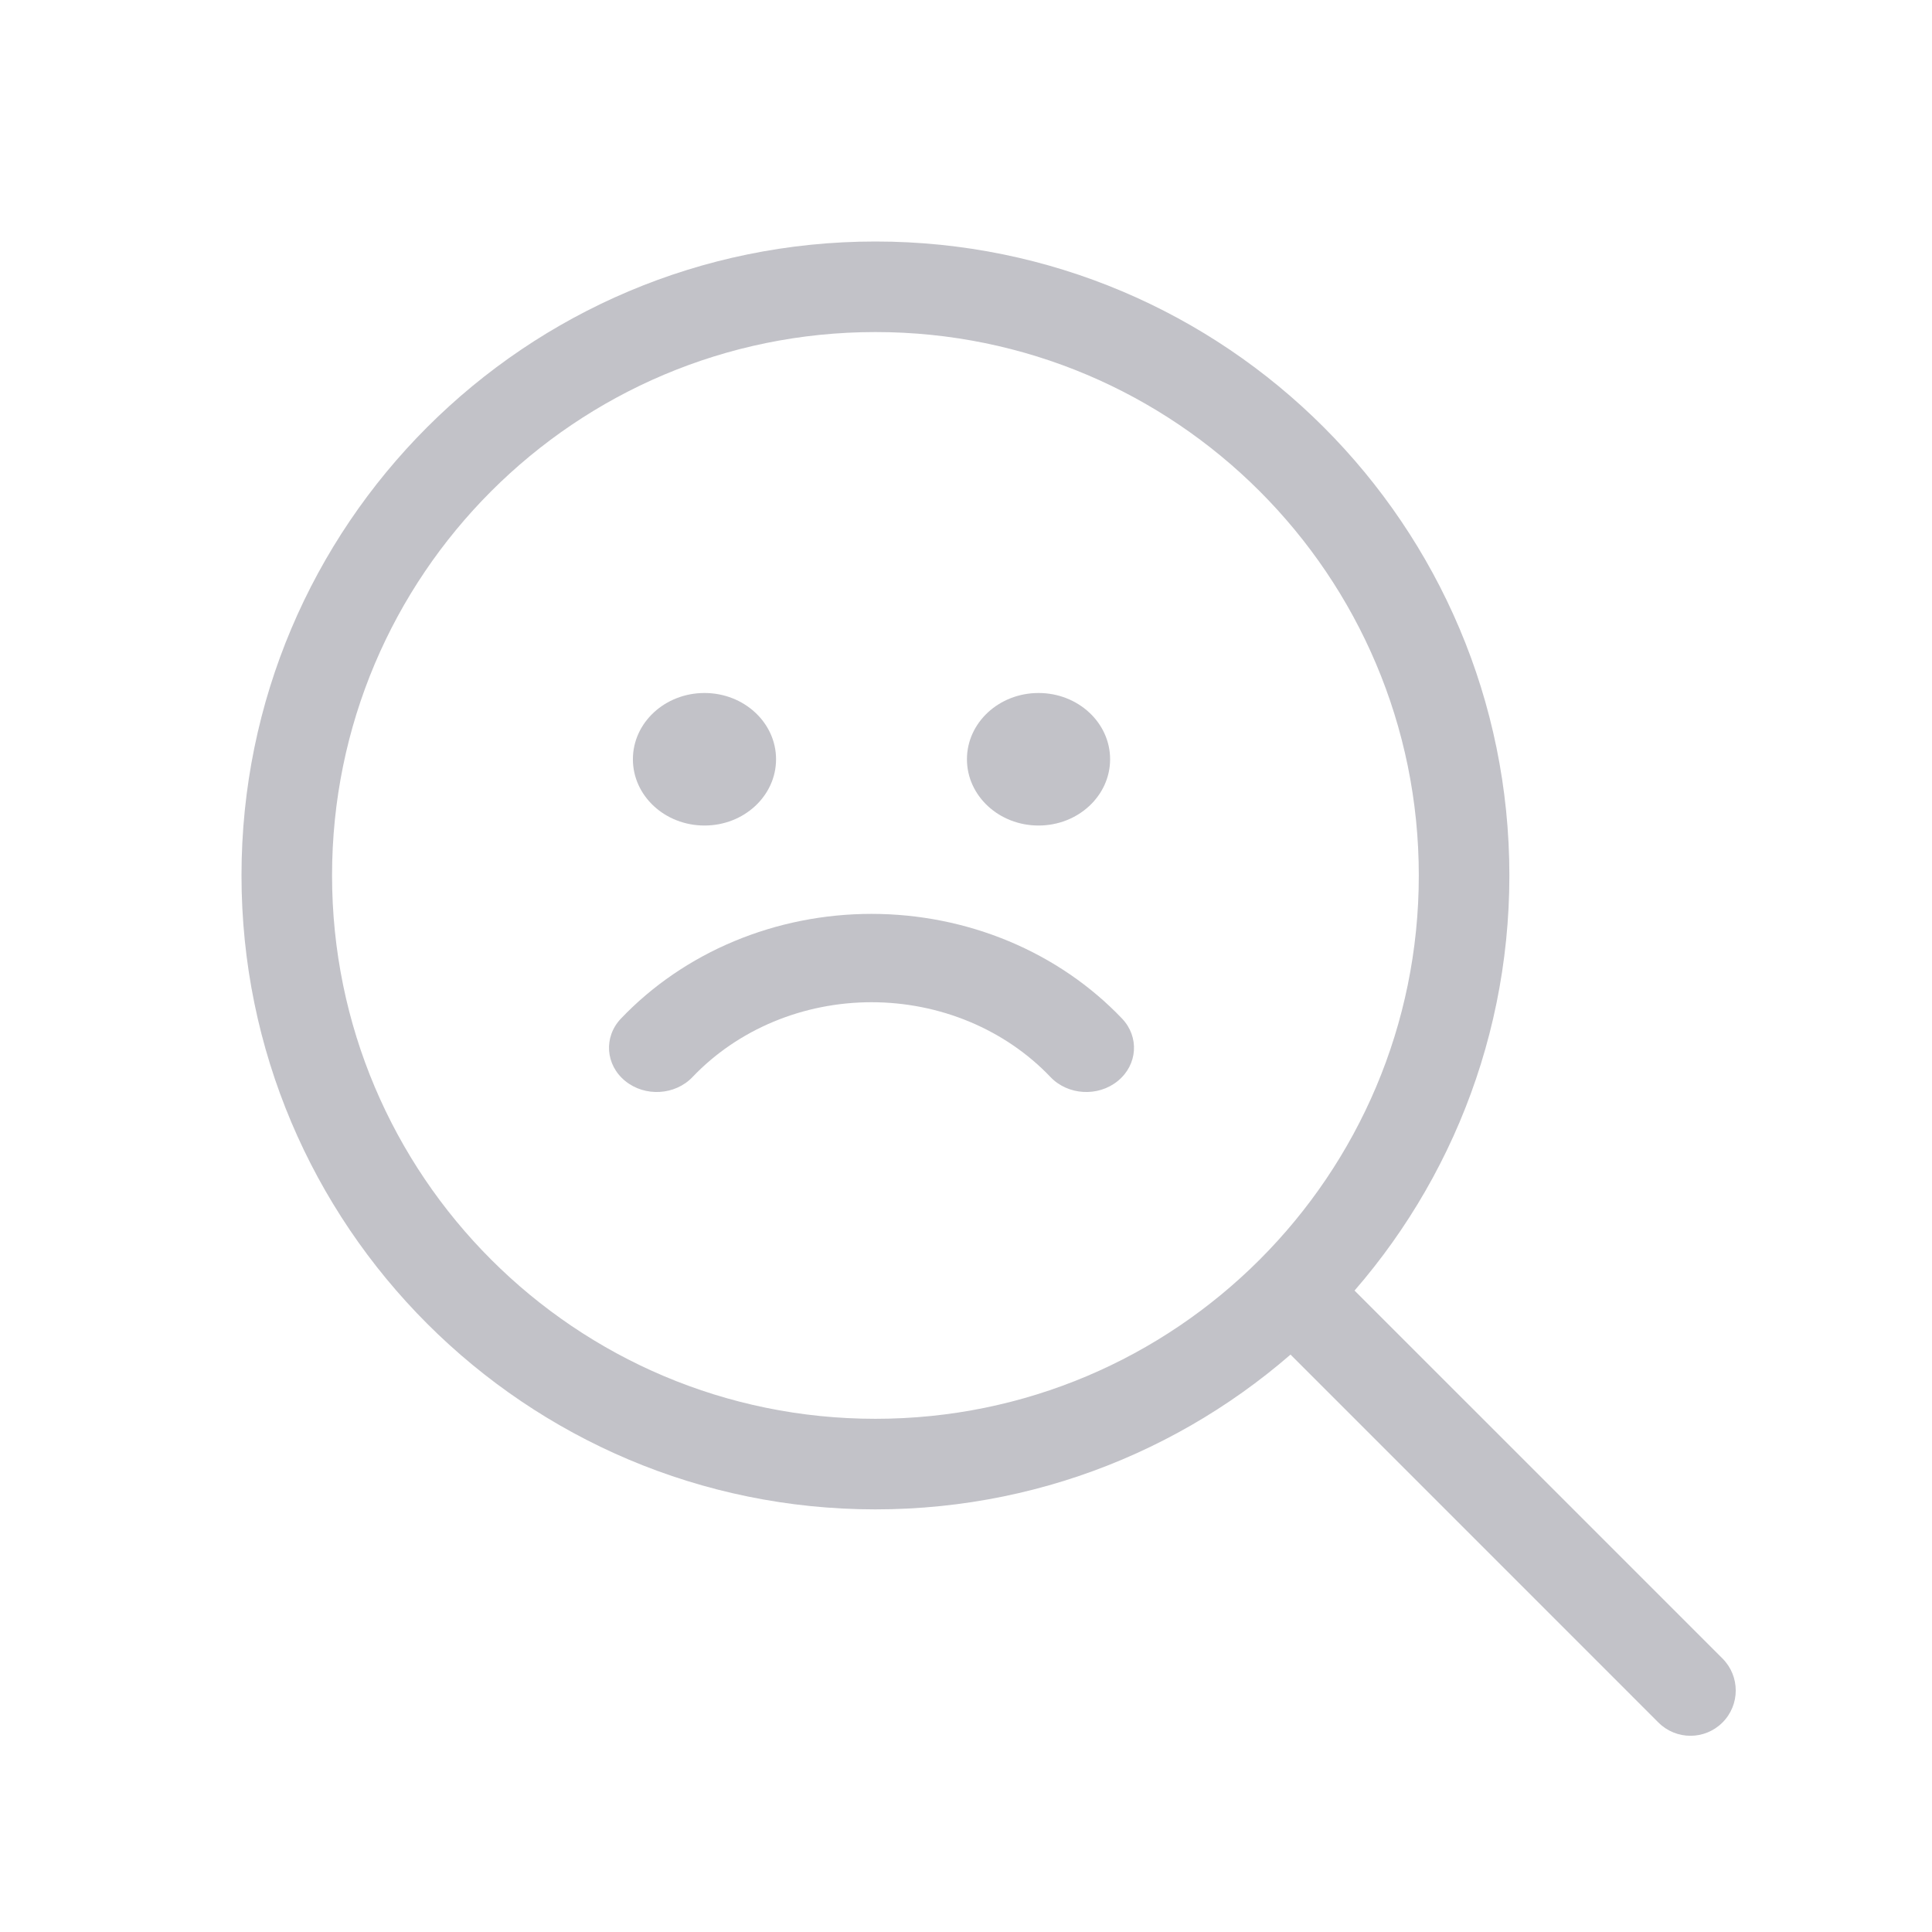
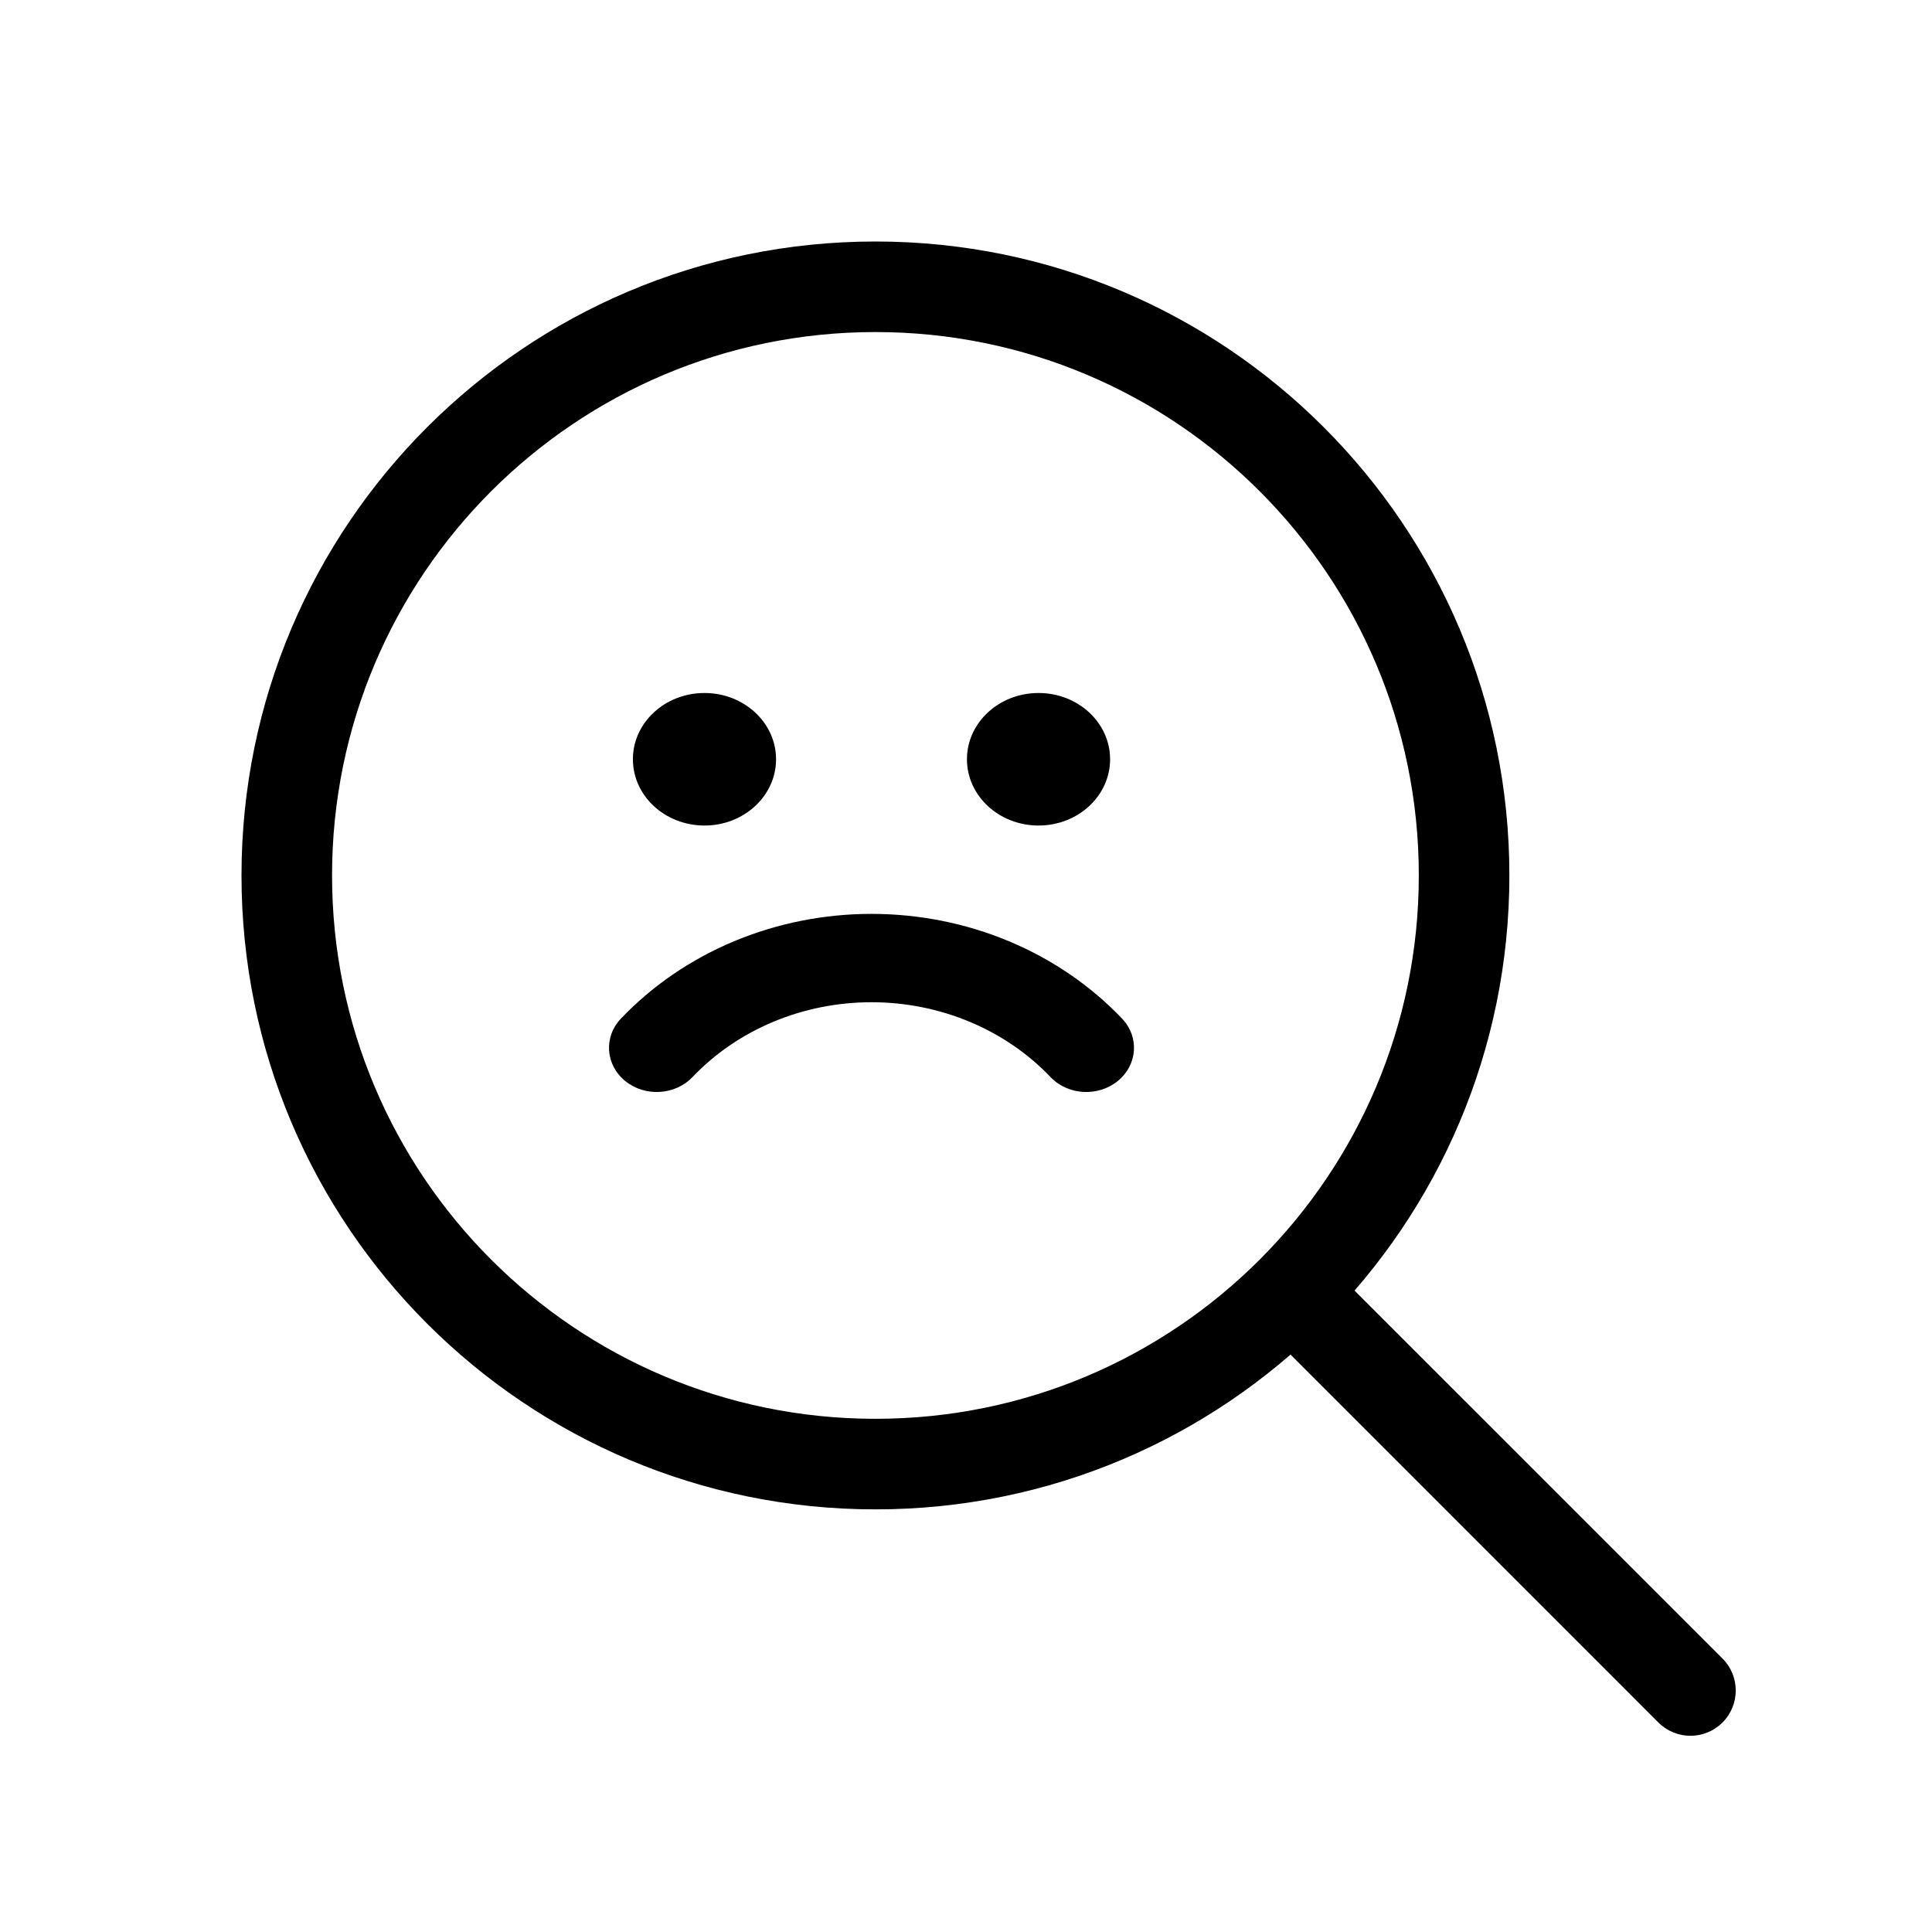
- <svg xmlns="http://www.w3.org/2000/svg" viewBox="0 0 92 92" fill="none">
-   <path fill-rule="evenodd" clip-rule="evenodd" d="M41.688 67.562C55.978 67.562 67.562 55.978 67.562 41.688C67.562 27.397 55.978 15.812 41.688 15.812C27.397 15.812 15.812 27.397 15.812 41.688C15.812 55.978 27.397 67.562 41.688 67.562ZM71.875 41.688C71.875 58.36 58.36 71.875 41.688 71.875C25.015 71.875 11.5 58.36 11.5 41.688C11.5 25.015 25.015 11.5 41.688 11.5C58.36 11.5 71.875 25.015 71.875 41.688Z" fill="#C2C2C8" />
-   <path fill-rule="evenodd" clip-rule="evenodd" d="M61.508 61.51C62.35 60.668 63.715 60.668 64.557 61.51L82.023 78.976C82.865 79.818 82.865 81.183 82.022 82.025C81.18 82.867 79.815 82.867 78.973 82.025L61.508 64.559C60.666 63.717 60.666 62.352 61.508 61.51Z" fill="#C2C2C8" />
-   <path fill-rule="evenodd" clip-rule="evenodd" d="M36.955 36.155C36.955 37.898 35.429 39.311 33.547 39.311C31.664 39.311 30.138 37.898 30.138 36.155C30.138 34.413 31.664 33 33.547 33C35.429 33 36.955 34.413 36.955 36.155ZM53.23 51.474C54.172 50.706 54.262 49.377 53.432 48.505C51.939 46.938 50.103 45.682 48.046 44.822C45.989 43.963 43.757 43.518 41.5 43.518C39.243 43.518 37.011 43.963 34.954 44.822C32.897 45.682 31.061 46.938 29.568 48.505C28.738 49.377 28.828 50.706 29.77 51.474C30.711 52.243 32.147 52.159 32.977 51.288C34.043 50.168 35.355 49.271 36.824 48.657C38.294 48.043 39.888 47.725 41.5 47.725C43.112 47.725 44.706 48.043 46.176 48.657C47.645 49.271 48.957 50.168 50.023 51.288C50.853 52.159 52.289 52.243 53.23 51.474ZM49.454 39.311C51.336 39.311 52.862 37.898 52.862 36.155C52.862 34.413 51.336 33 49.454 33C47.571 33 46.045 34.413 46.045 36.155C46.045 37.898 47.571 39.311 49.454 39.311Z" fill="#C2C2C8" />
+ <svg xmlns="http://www.w3.org/2000/svg" viewBox="0 0 92 92">
+   <g fill-rule="evenodd" clip-rule="evenodd" stroke="none">
+     <path d="M41.688 67.562C55.978 67.562 67.562 55.978 67.562 41.688C67.562 27.397 55.978 15.812 41.688 15.812C27.397 15.812 15.812 27.397 15.812 41.688C15.812 55.978 27.397 67.562 41.688 67.562ZM71.875 41.688C71.875 58.36 58.36 71.875 41.688 71.875C25.015 71.875 11.5 58.36 11.5 41.688C11.5 25.015 25.015 11.5 41.688 11.5C58.36 11.5 71.875 25.015 71.875 41.688Z" />
+     <path d="M61.508 61.51C62.35 60.668 63.715 60.668 64.557 61.51L82.023 78.976C82.865 79.818 82.865 81.183 82.022 82.025C81.18 82.867 79.815 82.867 78.973 82.025L61.508 64.559C60.666 63.717 60.666 62.352 61.508 61.51Z" />
+     <path d="M36.955 36.155C36.955 37.898 35.429 39.311 33.547 39.311C31.664 39.311 30.138 37.898 30.138 36.155C30.138 34.413 31.664 33 33.547 33C35.429 33 36.955 34.413 36.955 36.155ZM53.23 51.474C54.172 50.706 54.262 49.377 53.432 48.505C51.939 46.938 50.103 45.682 48.046 44.822C45.989 43.963 43.757 43.518 41.5 43.518C39.243 43.518 37.011 43.963 34.954 44.822C32.897 45.682 31.061 46.938 29.568 48.505C28.738 49.377 28.828 50.706 29.77 51.474C30.711 52.243 32.147 52.159 32.977 51.288C34.043 50.168 35.355 49.271 36.824 48.657C38.294 48.043 39.888 47.725 41.5 47.725C43.112 47.725 44.706 48.043 46.176 48.657C47.645 49.271 48.957 50.168 50.023 51.288C50.853 52.159 52.289 52.243 53.23 51.474ZM49.454 39.311C51.336 39.311 52.862 37.898 52.862 36.155C52.862 34.413 51.336 33 49.454 33C47.571 33 46.045 34.413 46.045 36.155C46.045 37.898 47.571 39.311 49.454 39.311Z" />
+   </g>
</svg>
